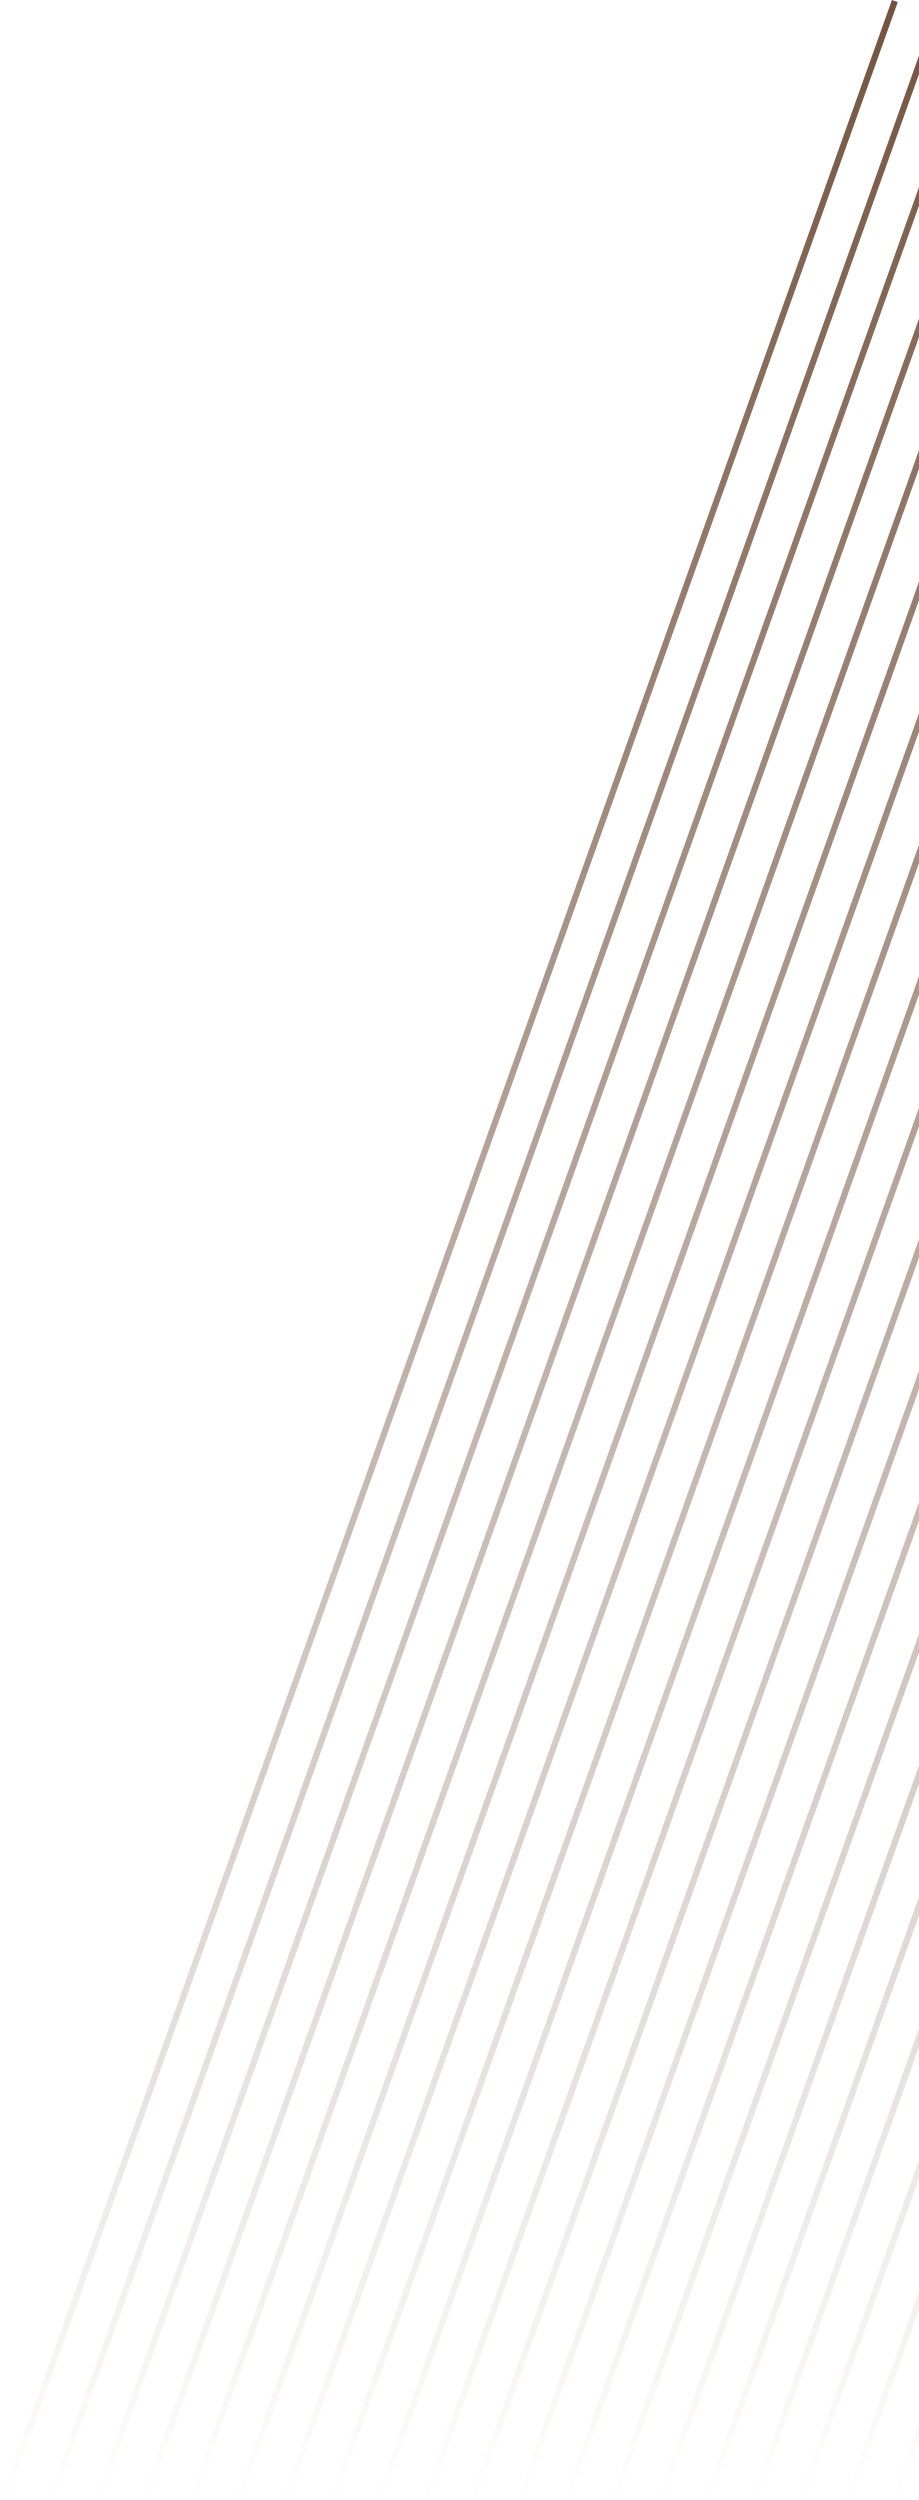
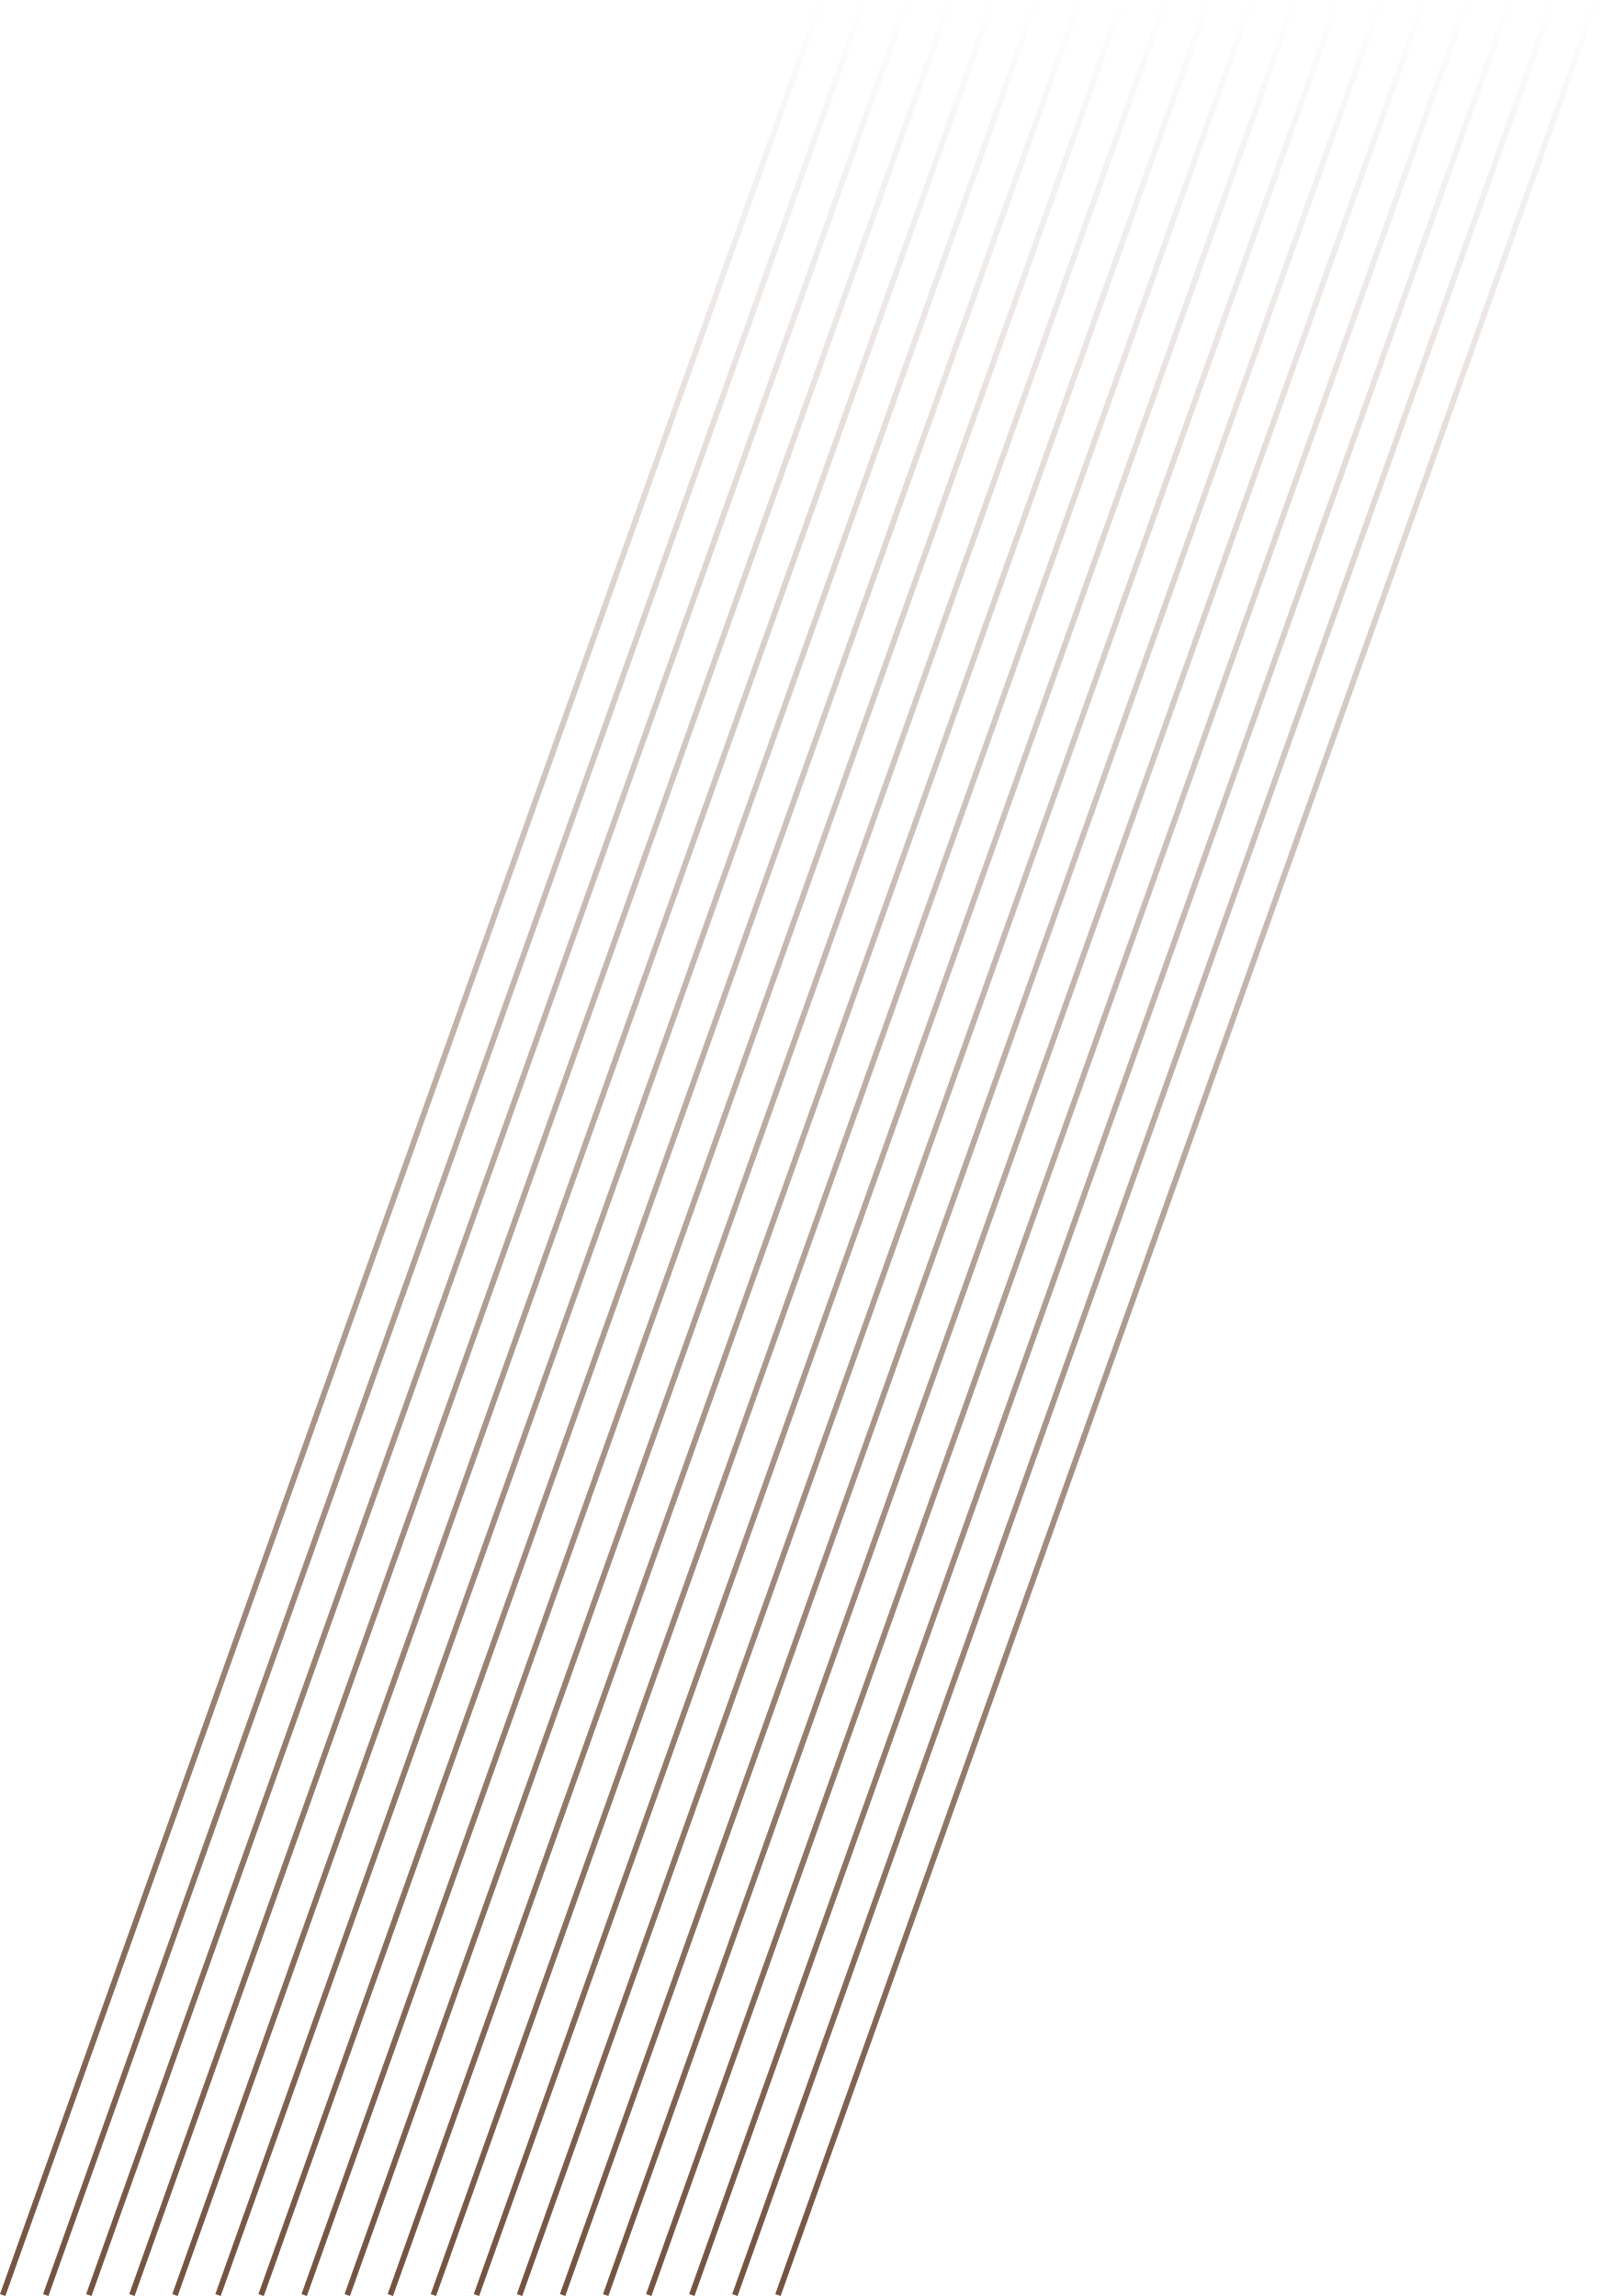
- <svg xmlns="http://www.w3.org/2000/svg" width="148" height="403" viewBox="0 0 148 403" fill="none">
-   <path fill-rule="evenodd" clip-rule="evenodd" d="M1.163 403L144.721 0.336L143.779 -0L0.221 402.665L1.163 403ZM8.721 403L152.279 0.336L151.338 -0L7.779 402.665L8.721 403ZM159.838 0.336L16.28 403L15.338 402.665L158.896 -0L159.838 0.336ZM23.838 403L167.396 0.336L166.454 -0L22.896 402.665L23.838 403ZM174.954 0.336L31.396 403L30.454 402.665L174.012 -0L174.954 0.336ZM38.954 403L182.513 0.336L181.571 -0L38.012 402.665L38.954 403ZM190.071 0.336L46.513 403L45.571 402.665L189.129 -0L190.071 0.336ZM54.071 403L197.629 0.336L196.687 -0L53.129 402.665L54.071 403ZM205.187 0.336L61.629 403L60.687 402.665L204.246 -0L205.187 0.336ZM69.188 403L212.746 0.336L211.804 -0L68.246 402.665L69.188 403ZM220.304 0.336L76.746 403L75.804 402.665L219.362 -0L220.304 0.336ZM84.304 403L227.862 0.336L226.92 -0L83.362 402.665L84.304 403ZM235.421 0.336L91.862 403L90.92 402.665L234.479 -0L235.421 0.336ZM99.421 403L242.979 0.336L242.037 -0L98.479 402.665L99.421 403ZM250.537 0.336L106.979 403L106.037 402.665L249.595 -0L250.537 0.336ZM114.537 403L258.095 0.336L257.154 -0L113.595 402.665L114.537 403ZM265.654 0.336L122.095 403L121.154 402.665L264.712 -0L265.654 0.336ZM129.654 403L273.212 0.336L272.27 -0L128.712 402.665L129.654 403ZM280.77 0.336L137.212 403L136.27 402.665L279.829 -0L280.77 0.336ZM144.77 403L288.329 0.336L287.387 -0L143.828 402.665L144.77 403Z" fill="url(#paint0_linear_510_3968)" />
+ <svg xmlns="http://www.w3.org/2000/svg" width="281" height="403" viewBox="0 0 281 403" fill="none">
+   <path fill-rule="evenodd" clip-rule="evenodd" d="M144.5 0.336L0.942 403.001L0 402.665L143.558 0L144.5 0.336ZM152.059 0.336L8.5 403.001L7.558 402.665L151.117 0L152.059 0.336ZM16.058 403.001L159.617 0.336L158.675 0L15.117 402.665L16.058 403.001ZM167.175 0.336L23.617 403.001L22.675 402.665L166.233 0L167.175 0.336ZM31.175 403.001L174.733 0.336L173.791 0L30.233 402.665L31.175 403.001ZM182.292 0.336L38.733 403.001L37.791 402.665L181.35 0L182.292 0.336ZM46.292 403.001L189.85 0.336L188.908 0L45.35 402.665L46.292 403.001ZM197.408 0.336L53.85 403.001L52.908 402.665L196.466 0L197.408 0.336ZM61.408 403.001L204.967 0.336L204.025 0L60.466 402.665L61.408 403.001ZM212.525 0.336L68.967 403.001L68.025 402.665L211.583 0L212.525 0.336ZM76.525 403.001L220.083 0.336L219.141 0L75.583 402.665L76.525 403.001ZM227.641 0.336L84.083 403.001L83.141 402.665L226.699 0L227.641 0.336ZM91.641 403.001L235.2 0.336L234.258 0L90.7 402.665L91.641 403.001ZM242.758 0.336L99.2 403.001L98.258 402.665L241.816 0L242.758 0.336ZM106.758 403.001L250.316 0.336L249.374 0L105.816 402.665L106.758 403.001ZM257.874 0.336L114.316 403.001L113.374 402.665L256.933 0L257.874 0.336ZM121.875 403.001L265.433 0.336L264.491 0L120.933 402.665L121.875 403.001ZM272.991 0.336L129.433 403.001L128.491 402.665L272.049 0L272.991 0.336ZM136.991 403.001L280.55 0.336L279.608 0L136.049 402.665L136.991 403.001Z" fill="url(#paint0_linear_671_5741)" />
  <defs>
-     <linearGradient id="paint0_linear_510_3968" x1="144.275" y1="-1.77444e-08" x2="144.691" y2="402.833" gradientUnits="userSpaceOnUse">
+     <linearGradient id="paint0_linear_671_5741" x1="200.971" y1="402.665" x2="200.949" y2="1.14639e-07" gradientUnits="userSpaceOnUse">
      <stop stop-color="#735340" />
      <stop offset="1" stop-color="#735340" stop-opacity="0" />
    </linearGradient>
  </defs>
</svg>
